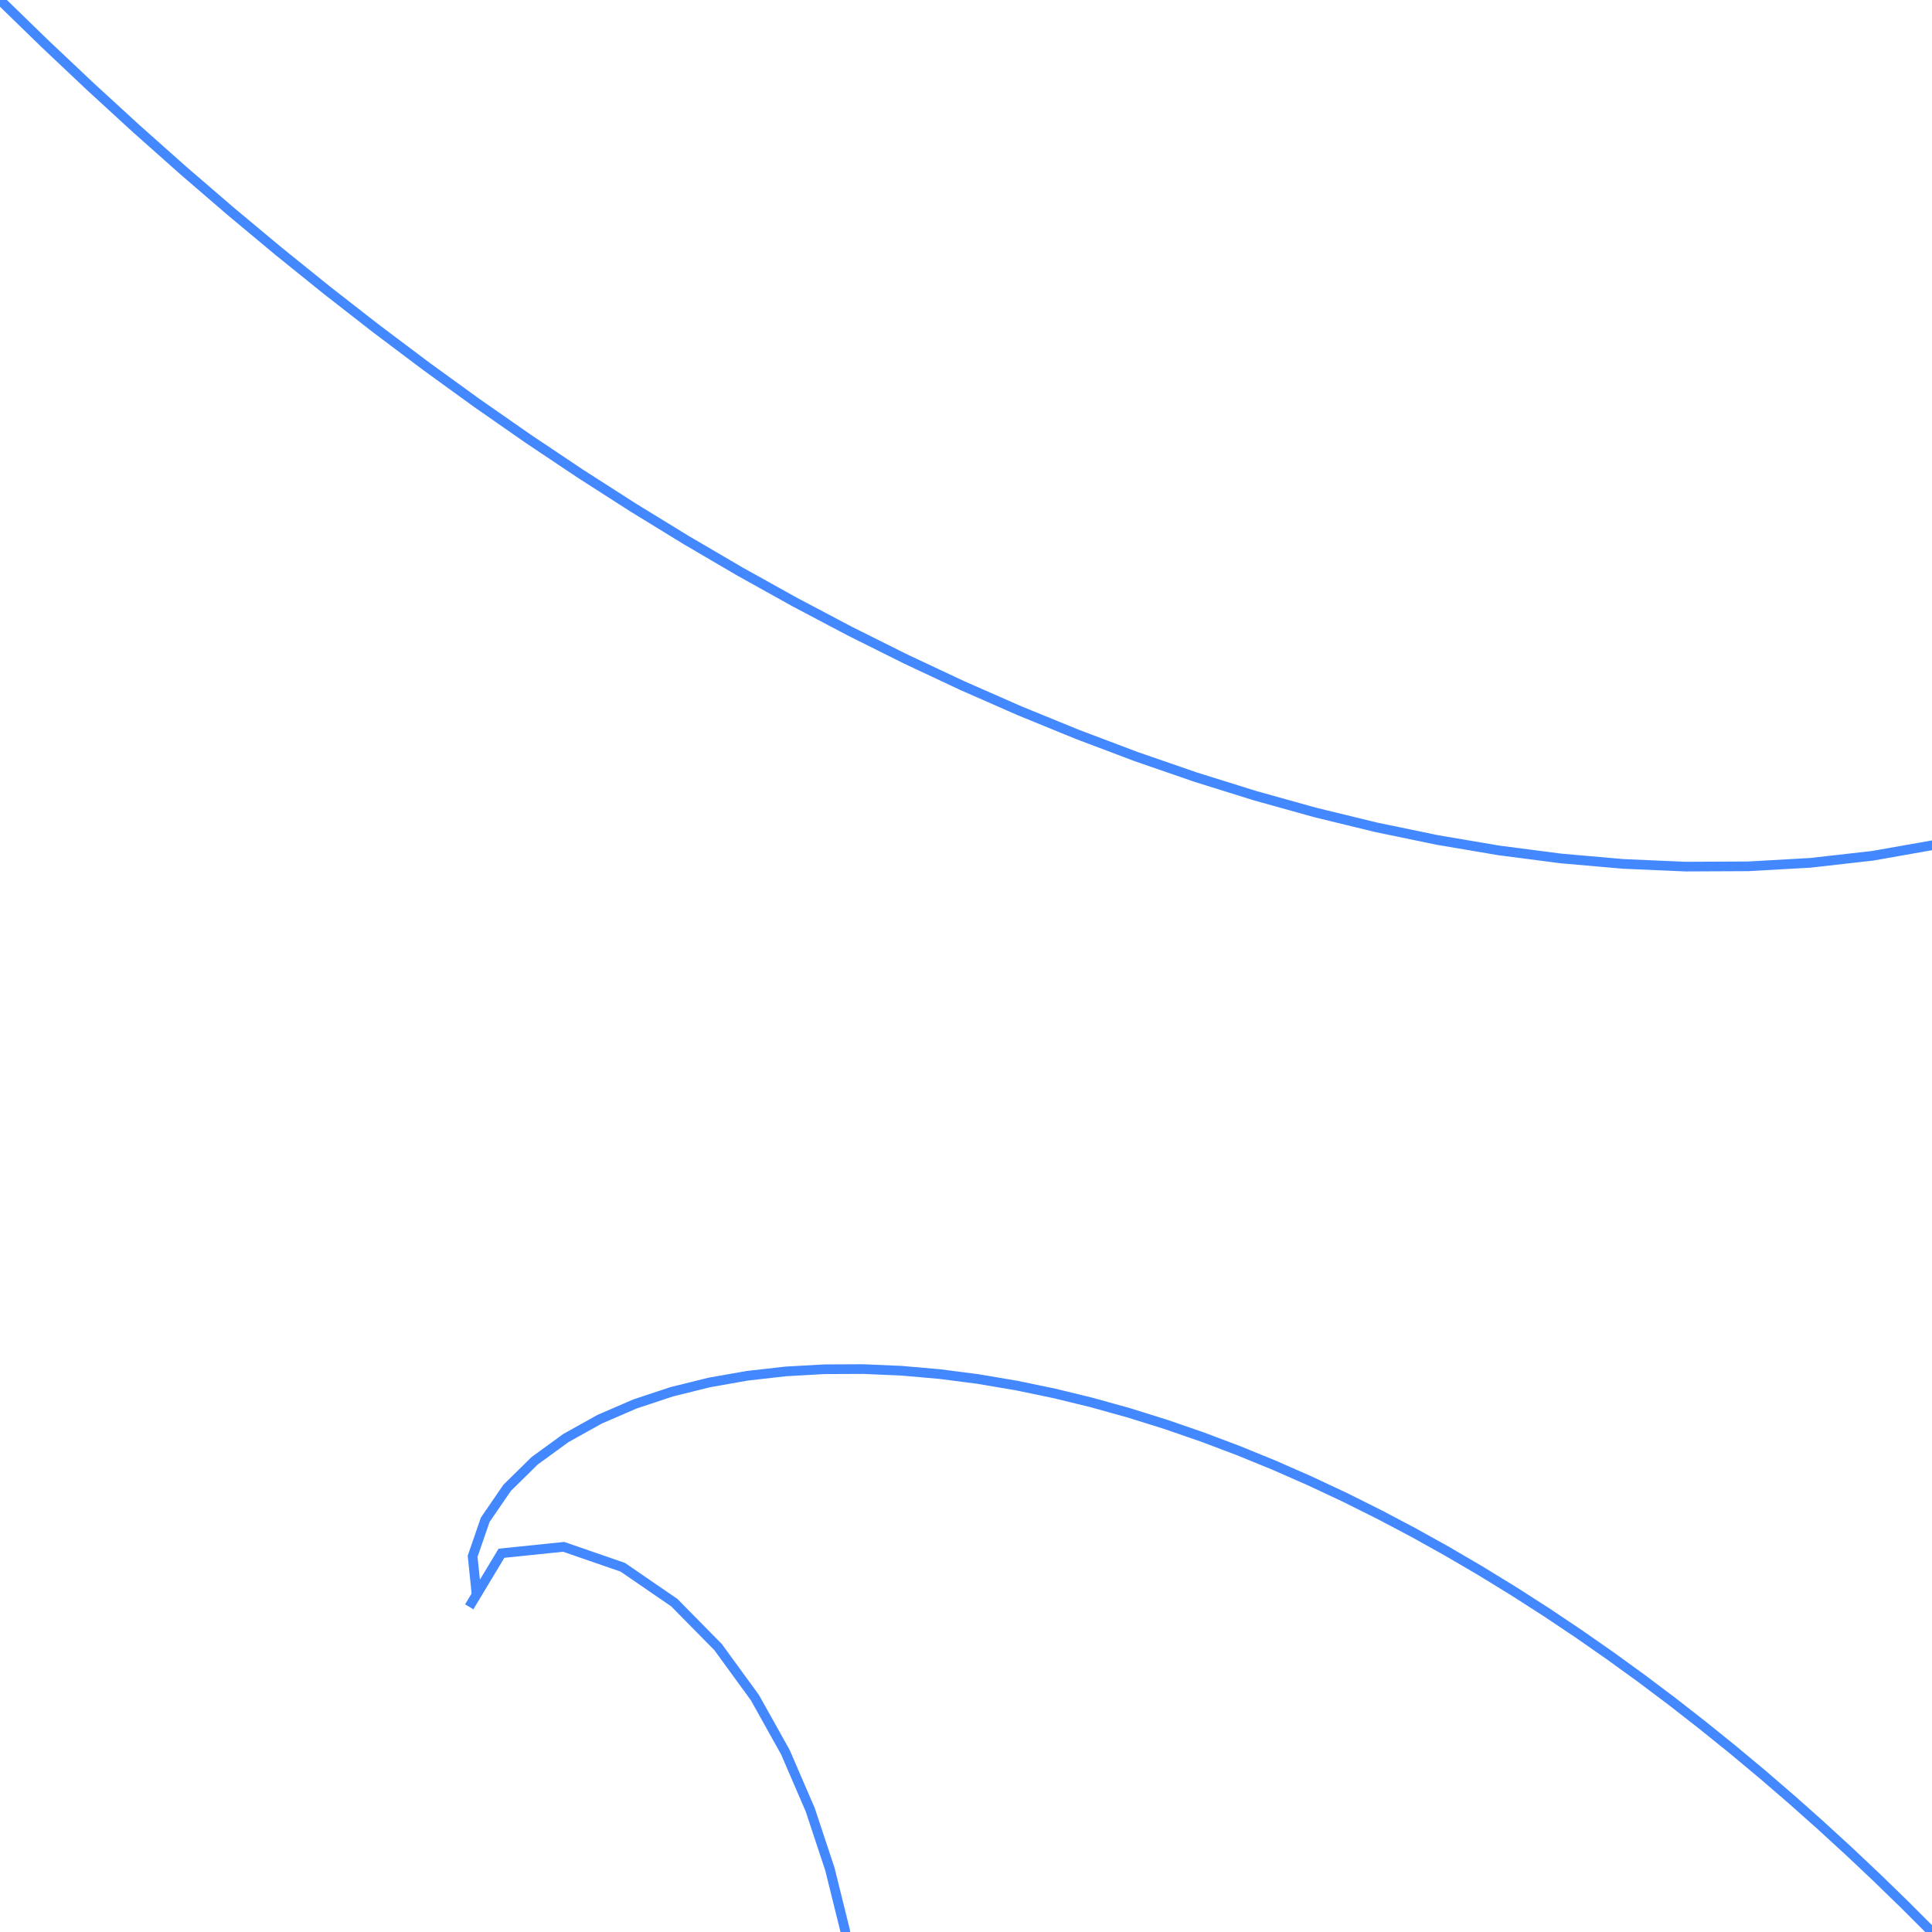
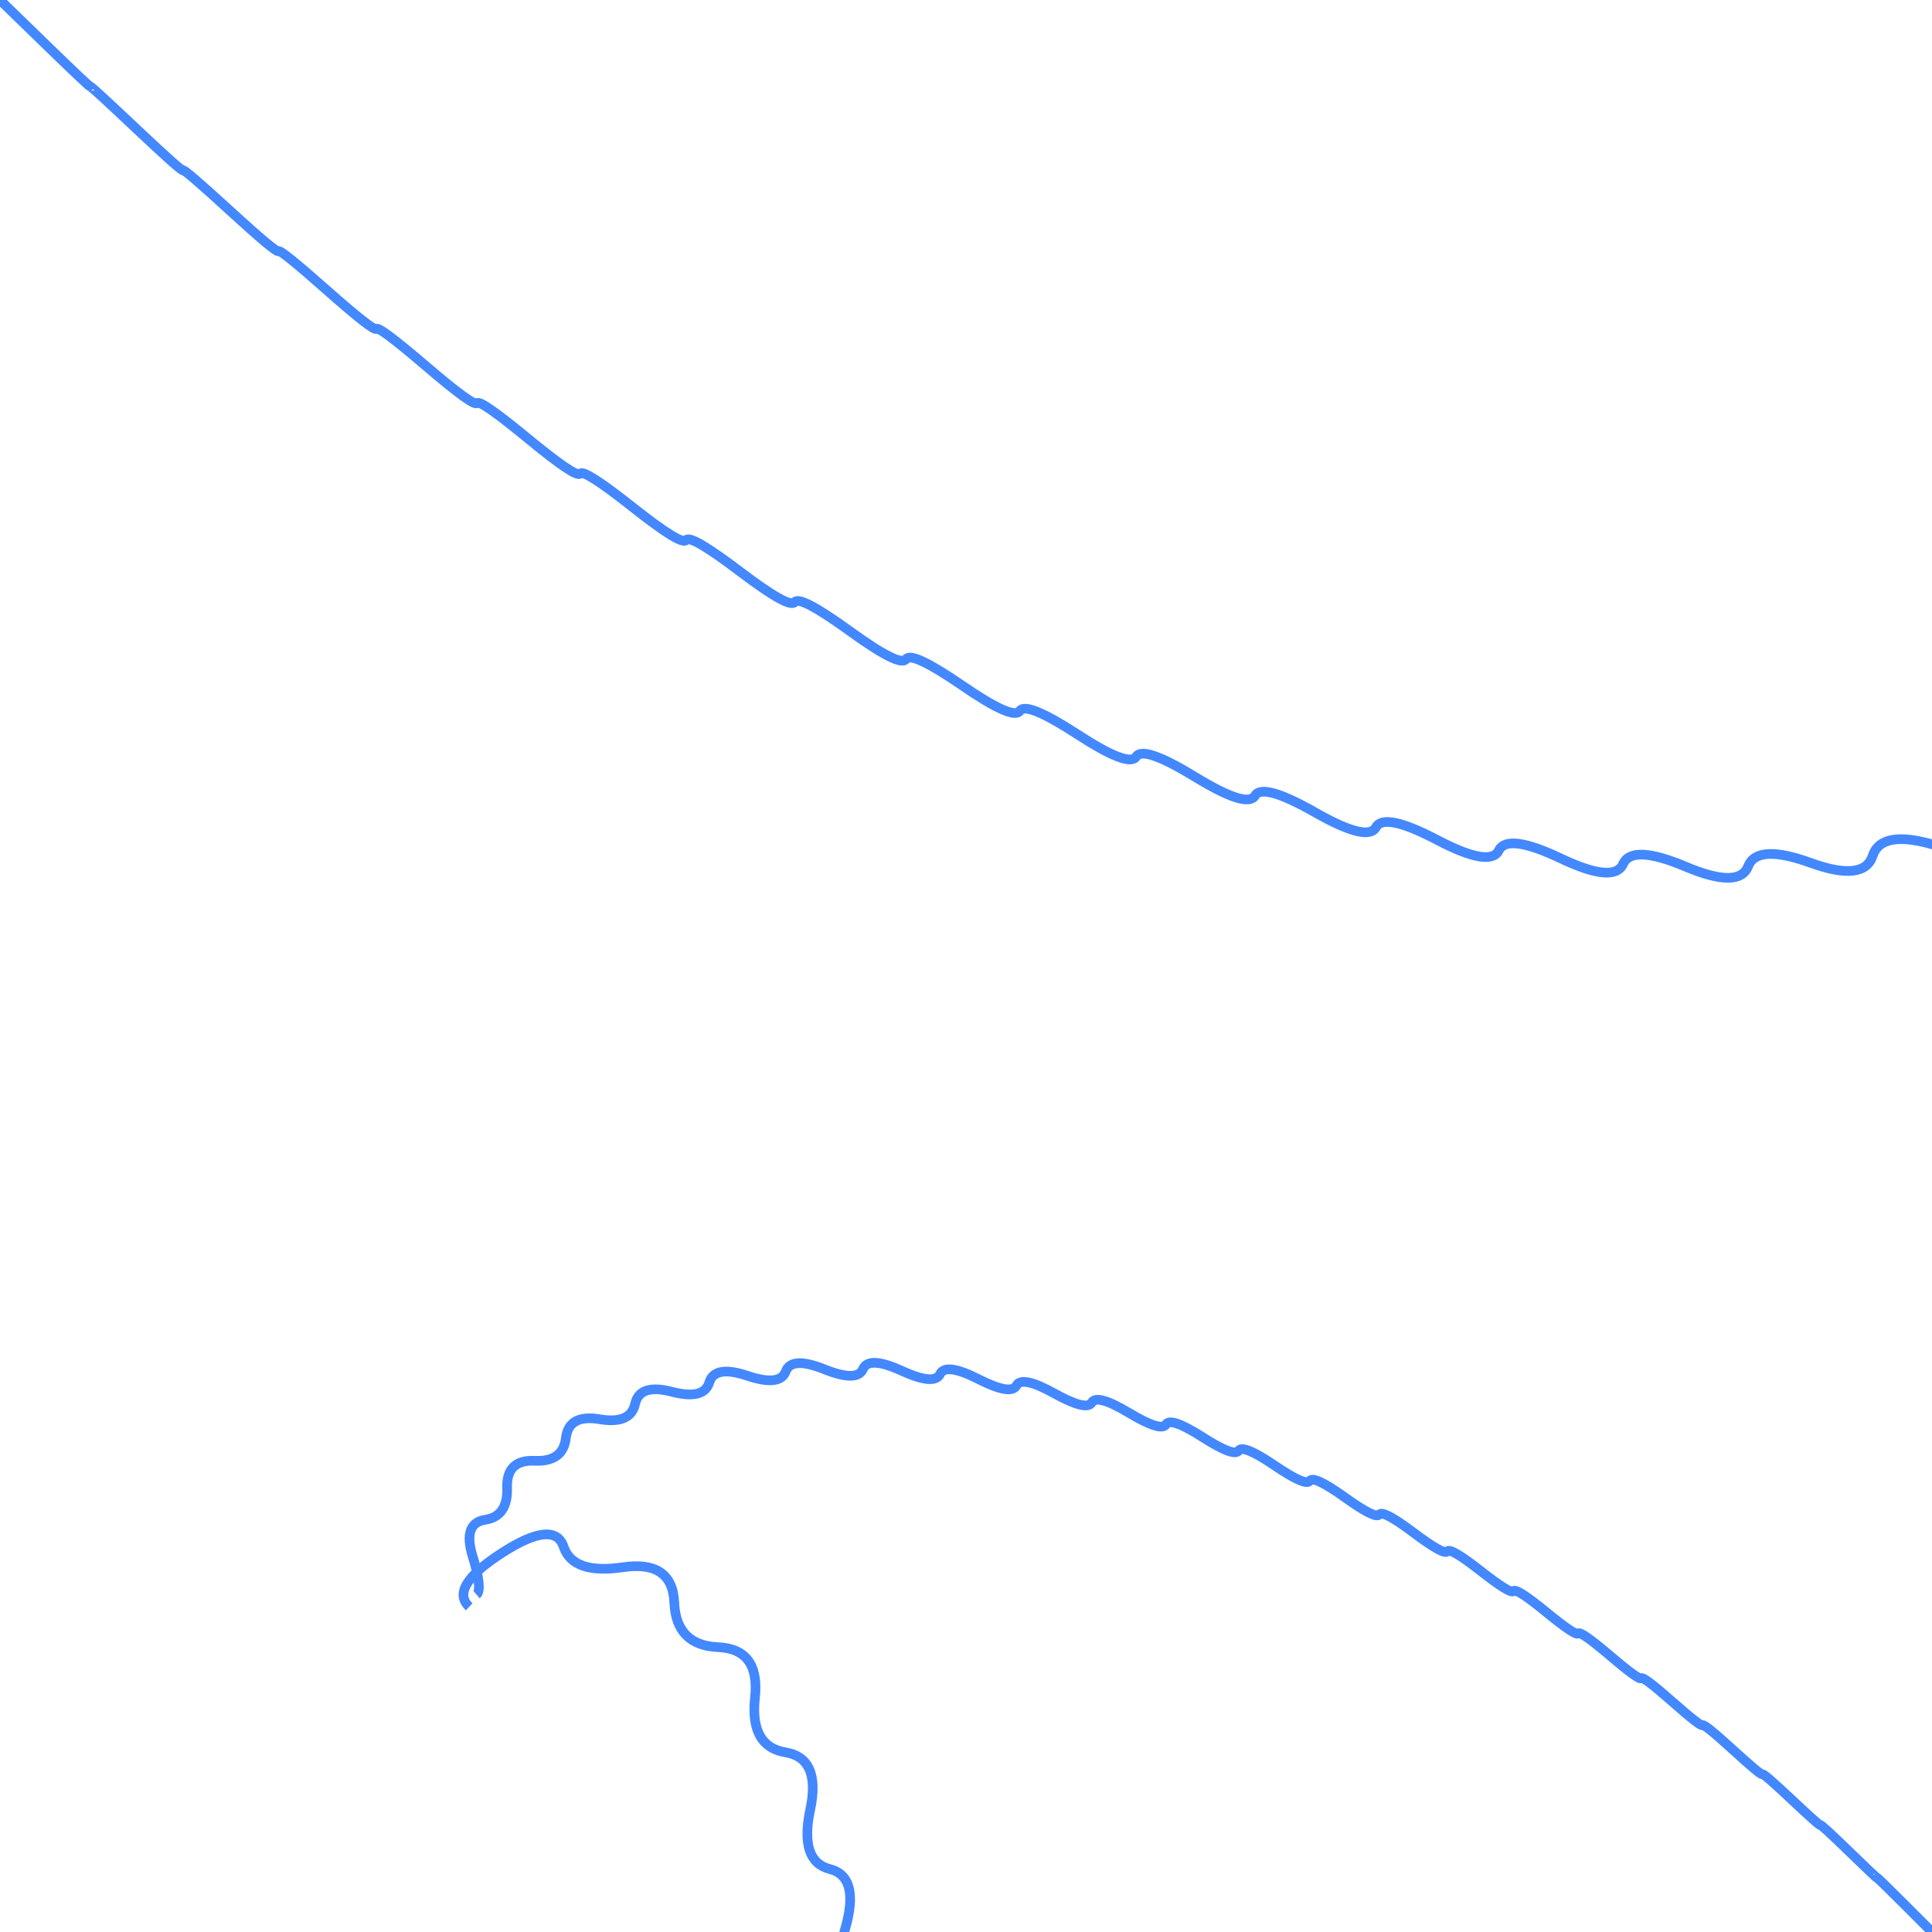
<svg xmlns="http://www.w3.org/2000/svg" width="100%" height="100%">
  <defs>
    <pattern id="hideAndSeek-pattern" patternUnits="userSpaceOnUse" x="0" y="0" width="200" height="200" transform-origin="50% 50%">
-       <path id="hideAndSeek-path" d="m 0 0   l 200 0 l 0 200 l -200 0 l -0 -200" stroke="transparent" stroke-width="0.25%" fill="transparent" class="" transform-origin="50% 50%">
+       <path id="hideAndSeek-path" d="m 0 0 t 200 0 t 0 200 t -200 0 t -0 -200" stroke="transparent" stroke-width="0.25%" fill="transparent" class="" transform-origin="50% 50%">
      </path>
      <g id="hideAndSeek-children">
-         <path id="hideAndSeek-s1-path" d="m 0 0   l 2.32 2.256 l 2.353 2.222 l 2.385 2.187 l 2.418 2.15 l 2.452 2.112 l 2.485 2.073 l 2.519 2.032 l 2.552 1.989 l 2.586 1.945 l 2.621 1.899 l 2.655 1.85 l 2.689 1.8 l 2.724 1.747 l 2.758 1.692 l 2.793 1.635 l 2.827 1.574 l 2.862 1.511 l 2.896 1.445 l 2.929 1.375 l 2.963 1.301 l 2.996 1.224 l 3.028 1.143 l 3.059 1.057 l 3.089 0.965 l 3.117 0.869 l 3.144 0.766 l 3.169 0.657 l 3.191 0.541 l 3.209 0.416 l 3.224 0.283 l 3.233 0.14 l 3.236 -0.015 l 3.231 -0.182 l 3.216 -0.364 l 3.187 -0.562 l 3.141 -0.779 l 3.072 -1.018 l 2.971 -1.282 l 2.826 -1.577 l 2.616 -1.905 l 2.306 -2.271 l 1.831 -2.668 l 1.057 -3.059 l -0.332 -3.219 l -2.773 -1.668" stroke="#4488ff" stroke-width="0.25%" fill="transparent" class="" transform-origin="50% 50%">
+         <path id="hideAndSeek-s1-path" d="m 0 0 m 0 0 t 2.32 2.256 t 2.353 2.222 t 2.385 2.187 t 2.418 2.15 t 2.452 2.112 t 2.485 2.073 t 2.519 2.032 t 2.552 1.989 t 2.586 1.945 t 2.621 1.899 t 2.655 1.85 t 2.689 1.8 t 2.724 1.747 t 2.758 1.692 t 2.793 1.635 t 2.827 1.574 t 2.862 1.511 t 2.896 1.445 t 2.929 1.375 t 2.963 1.301 t 2.996 1.224 t 3.028 1.143 t 3.059 1.057 t 3.089 0.965 t 3.117 0.869 t 3.144 0.766 t 3.169 0.657 t 3.191 0.541 t 3.209 0.416 t 3.224 0.283 t 3.233 0.14 t 3.236 -0.015 t 3.231 -0.182 t 3.216 -0.364 t 3.187 -0.562 t 3.141 -0.779 t 3.072 -1.018 t 2.971 -1.282 t 2.826 -1.577 t 2.616 -1.905 t 2.306 -2.271 t 1.831 -2.668 t 1.057 -3.059 t -0.332 -3.219 t -2.773 -1.668" stroke="#4488ff" stroke-width="0.25%" fill="transparent" class="" transform-origin="50% 50%">
        </path>
-         <path id="hideAndSeek-s2-path" d="m 0 0   m 200 0 l -2.256 2.32 l -2.222 2.353 l -2.187 2.385 l -2.15 2.418 l -2.112 2.452 l -2.073 2.485 l -2.032 2.519 l -1.989 2.552 l -1.945 2.586 l -1.899 2.621 l -1.85 2.655 l -1.8 2.689 l -1.747 2.724 l -1.692 2.758 l -1.635 2.793 l -1.574 2.827 l -1.511 2.862 l -1.445 2.896 l -1.375 2.929 l -1.301 2.963 l -1.224 2.996 l -1.143 3.028 l -1.057 3.059 l -0.965 3.089 l -0.869 3.117 l -0.766 3.144 l -0.657 3.169 l -0.541 3.191 l -0.416 3.209 l -0.283 3.224 l -0.14 3.233 l 0.015 3.236 l 0.182 3.231 l 0.364 3.216 l 0.562 3.187 l 0.779 3.141 l 1.018 3.072 l 1.282 2.971 l 1.577 2.826 l 1.905 2.616 l 2.271 2.306 l 2.668 1.831 l 3.059 1.057 l 3.219 -0.332 l 1.668 -2.773" stroke="#4488ff" stroke-width="0.25%" fill="transparent" class="" transform-origin="50% 50%">
+         <path id="hideAndSeek-s2-path" d="m 0 0 m 200 0 t -2.256 2.32 t -2.222 2.353 t -2.187 2.385 t -2.15 2.418 t -2.112 2.452 t -2.073 2.485 t -2.032 2.519 t -1.989 2.552 t -1.945 2.586 t -1.899 2.621 t -1.85 2.655 t -1.8 2.689 t -1.747 2.724 t -1.692 2.758 t -1.635 2.793 t -1.574 2.827 t -1.511 2.862 t -1.445 2.896 t -1.375 2.929 t -1.301 2.963 t -1.224 2.996 t -1.143 3.028 t -1.057 3.059 t -0.965 3.089 t -0.869 3.117 t -0.766 3.144 t -0.657 3.169 t -0.541 3.191 t -0.416 3.209 t -0.283 3.224 t -0.14 3.233 t 0.015 3.236 t 0.182 3.231 t 0.364 3.216 t 0.562 3.187 t 0.779 3.141 t 1.018 3.072 t 1.282 2.971 t 1.577 2.826 t 1.905 2.616 t 2.271 2.306 t 2.668 1.831 t 3.059 1.057 t 3.219 -0.332 t 1.668 -2.773" stroke="#4488ff" stroke-width="0.25%" fill="transparent" class="" transform-origin="50% 50%">
        </path>
-         <path id="hideAndSeek-s3-path" d="m 0 0   m 200 200 l -2.32 -2.256 l -2.353 -2.222 l -2.385 -2.187 l -2.418 -2.15 l -2.452 -2.112 l -2.485 -2.073 l -2.519 -2.032 l -2.552 -1.989 l -2.586 -1.945 l -2.621 -1.899 l -2.655 -1.85 l -2.689 -1.8 l -2.724 -1.747 l -2.758 -1.692 l -2.793 -1.635 l -2.827 -1.574 l -2.862 -1.511 l -2.896 -1.445 l -2.929 -1.375 l -2.963 -1.301 l -2.996 -1.224 l -3.028 -1.143 l -3.059 -1.057 l -3.089 -0.965 l -3.117 -0.869 l -3.144 -0.766 l -3.169 -0.657 l -3.191 -0.541 l -3.209 -0.416 l -3.224 -0.283 l -3.233 -0.14 l -3.236 0.015 l -3.231 0.182 l -3.216 0.364 l -3.187 0.562 l -3.141 0.779 l -3.072 1.018 l -2.971 1.282 l -2.826 1.577 l -2.616 1.905 l -2.306 2.271 l -1.831 2.668 l -1.057 3.059 l 0.332 3.219 l 2.773 1.668" stroke="#4488ff" stroke-width="0.25%" fill="transparent" class="" transform-origin="50% 50%">
+         <path id="hideAndSeek-s3-path" d="m 0 0 m 200 200 t -2.32 -2.256 t -2.353 -2.222 t -2.385 -2.187 t -2.418 -2.15 t -2.452 -2.112 t -2.485 -2.073 t -2.519 -2.032 t -2.552 -1.989 t -2.586 -1.945 t -2.621 -1.899 t -2.655 -1.85 t -2.689 -1.8 t -2.724 -1.747 t -2.758 -1.692 t -2.793 -1.635 t -2.827 -1.574 t -2.862 -1.511 t -2.896 -1.445 t -2.929 -1.375 t -2.963 -1.301 t -2.996 -1.224 t -3.028 -1.143 t -3.059 -1.057 t -3.089 -0.965 t -3.117 -0.869 t -3.144 -0.766 t -3.169 -0.657 t -3.191 -0.541 t -3.209 -0.416 t -3.224 -0.283 t -3.233 -0.14 t -3.236 0.015 t -3.231 0.182 t -3.216 0.364 t -3.187 0.562 t -3.141 0.779 t -3.072 1.018 t -2.971 1.282 t -2.826 1.577 t -2.616 1.905 t -2.306 2.271 t -1.831 2.668 t -1.057 3.059 t 0.332 3.219 t 2.773 1.668" stroke="#4488ff" stroke-width="0.25%" fill="transparent" class="" transform-origin="50% 50%">
        </path>
-         <path id="hideAndSeek-s4-path" d="m 0 0   m 0 200 l 2.256 -2.32 l 2.222 -2.353 l 2.187 -2.385 l 2.15 -2.418 l 2.112 -2.452 l 2.073 -2.485 l 2.032 -2.519 l 1.989 -2.552 l 1.945 -2.586 l 1.899 -2.621 l 1.85 -2.655 l 1.8 -2.689 l 1.747 -2.724 l 1.692 -2.758 l 1.635 -2.793 l 1.574 -2.827 l 1.511 -2.862 l 1.445 -2.896 l 1.375 -2.929 l 1.301 -2.963 l 1.224 -2.996 l 1.143 -3.028 l 1.057 -3.059 l 0.965 -3.089 l 0.869 -3.117 l 0.766 -3.144 l 0.657 -3.169 l 0.541 -3.191 l 0.416 -3.209 l 0.283 -3.224 l 0.14 -3.233 l -0.015 -3.236 l -0.182 -3.231 l -0.364 -3.216 l -0.562 -3.187 l -0.779 -3.141 l -1.018 -3.072 l -1.282 -2.971 l -1.577 -2.826 l -1.905 -2.616 l -2.271 -2.306 l -2.668 -1.831 l -3.059 -1.057 l -3.219 0.332 l -1.668 2.773" stroke="#4488ff" stroke-width="0.25%" fill="transparent" class="" transform-origin="50% 50%">
+         <path id="hideAndSeek-s4-path" d="m 0 0 m 0 200 t 2.256 -2.32 t 2.222 -2.353 t 2.187 -2.385 t 2.15 -2.418 t 2.112 -2.452 t 2.073 -2.485 t 2.032 -2.519 t 1.989 -2.552 t 1.945 -2.586 t 1.899 -2.621 t 1.85 -2.655 t 1.8 -2.689 t 1.747 -2.724 t 1.692 -2.758 t 1.635 -2.793 t 1.574 -2.827 t 1.511 -2.862 t 1.445 -2.896 t 1.375 -2.929 t 1.301 -2.963 t 1.224 -2.996 t 1.143 -3.028 t 1.057 -3.059 t 0.965 -3.089 t 0.869 -3.117 t 0.766 -3.144 t 0.657 -3.169 t 0.541 -3.191 t 0.416 -3.209 t 0.283 -3.224 t 0.14 -3.233 t -0.015 -3.236 t -0.182 -3.231 t -0.364 -3.216 t -0.562 -3.187 t -0.779 -3.141 t -1.018 -3.072 t -1.282 -2.971 t -1.577 -2.826 t -1.905 -2.616 t -2.271 -2.306 t -2.668 -1.831 t -3.059 -1.057 t -3.219 0.332 t -1.668 2.773" stroke="#4488ff" stroke-width="0.25%" fill="transparent" class="" transform-origin="50% 50%">
        </path>
-         <path id="hideAndSeek-h1-path" d="m 0 0   m 100 100 l 1.414 -1.414 l 1.394 -1.434 l 1.373 -1.454 l 1.351 -1.474 l 1.329 -1.495 l 1.306 -1.515 l 1.281 -1.536 l 1.256 -1.557 l 1.23 -1.577 l 1.202 -1.598 l 1.173 -1.62 l 1.144 -1.641 l 1.112 -1.662 l 1.08 -1.683 l 1.046 -1.705 l 1.01 -1.726 l 0.973 -1.747 l 0.934 -1.769 l 0.893 -1.79 l 0.85 -1.811 l 0.804 -1.831 l 0.757 -1.851 l 0.706 -1.871 l 0.653 -1.89 l 0.597 -1.909 l 0.537 -1.927 l 0.474 -1.943 l 0.406 -1.958 l 0.334 -1.972 l 0.257 -1.983 l 0.175 -1.992 l 0.086 -1.998 l -0.009 -2 l -0.112 -1.997 l -0.225 -1.987 l -0.347 -1.97 l -0.481 -1.941 l -0.629 -1.899 l -0.793 -1.836 l -0.974 -1.747 l -1.177 -1.617 l -1.403 -1.425 l -1.649 -1.132 l -1.89 -0.653 l -1.989 0.205" stroke="#4488ff" stroke-width="0.25%" fill="transparent" class="" transform-origin="50% 50%">
+         <path id="hideAndSeek-h1-path" d="m 0 0 m 100 100 t 1.414 -1.414 t 1.394 -1.434 t 1.373 -1.454 t 1.351 -1.474 t 1.329 -1.495 t 1.306 -1.515 t 1.281 -1.536 t 1.256 -1.557 t 1.23 -1.577 t 1.202 -1.598 t 1.173 -1.62 t 1.144 -1.641 t 1.112 -1.662 t 1.08 -1.683 t 1.046 -1.705 t 1.01 -1.726 t 0.973 -1.747 t 0.934 -1.769 t 0.893 -1.79 t 0.85 -1.811 t 0.804 -1.831 t 0.757 -1.851 t 0.706 -1.871 t 0.653 -1.89 t 0.597 -1.909 t 0.537 -1.927 t 0.474 -1.943 t 0.406 -1.958 t 0.334 -1.972 t 0.257 -1.983 t 0.175 -1.992 t 0.086 -1.998 t -0.009 -2 t -0.112 -1.997 t -0.225 -1.987 t -0.347 -1.97 t -0.481 -1.941 t -0.629 -1.899 t -0.793 -1.836 t -0.974 -1.747 t -1.177 -1.617 t -1.403 -1.425 t -1.649 -1.132 t -1.89 -0.653 t -1.989 0.205" stroke="#4488ff" stroke-width="0.25%" fill="transparent" class="" transform-origin="50% 50%">
        </path>
-         <path id="hideAndSeek-h2-path" d="m 0 0   m 100 100 l 1.414 1.414 l 1.434 1.394 l 1.454 1.373 l 1.474 1.351 l 1.495 1.329 l 1.515 1.306 l 1.536 1.281 l 1.557 1.256 l 1.577 1.23 l 1.598 1.202 l 1.62 1.173 l 1.641 1.144 l 1.662 1.112 l 1.683 1.08 l 1.705 1.046 l 1.726 1.01 l 1.747 0.973 l 1.769 0.934 l 1.79 0.893 l 1.811 0.85 l 1.831 0.804 l 1.851 0.757 l 1.871 0.706 l 1.89 0.653 l 1.909 0.597 l 1.927 0.537 l 1.943 0.474 l 1.958 0.406 l 1.972 0.334 l 1.983 0.257 l 1.992 0.175 l 1.998 0.086 l 2 -0.009 l 1.997 -0.112 l 1.987 -0.225 l 1.97 -0.347 l 1.941 -0.481 l 1.899 -0.629 l 1.836 -0.793 l 1.747 -0.974 l 1.617 -1.177 l 1.425 -1.403 l 1.132 -1.649 l 0.653 -1.89 l -0.205 -1.989" stroke="#4488ff" stroke-width="0.25%" fill="transparent" class="" transform-origin="50% 50%">
+         <path id="hideAndSeek-h2-path" d="m 0 0 m 100 100 t 1.414 1.414 t 1.434 1.394 t 1.454 1.373 t 1.474 1.351 t 1.495 1.329 t 1.515 1.306 t 1.536 1.281 t 1.557 1.256 t 1.577 1.23 t 1.598 1.202 t 1.62 1.173 t 1.641 1.144 t 1.662 1.112 t 1.683 1.08 t 1.705 1.046 t 1.726 1.01 t 1.747 0.973 t 1.769 0.934 t 1.79 0.893 t 1.811 0.85 t 1.831 0.804 t 1.851 0.757 t 1.871 0.706 t 1.89 0.653 t 1.909 0.597 t 1.927 0.537 t 1.943 0.474 t 1.958 0.406 t 1.972 0.334 t 1.983 0.257 t 1.992 0.175 t 1.998 0.086 t 2 -0.009 t 1.997 -0.112 t 1.987 -0.225 t 1.97 -0.347 t 1.941 -0.481 t 1.899 -0.629 t 1.836 -0.793 t 1.747 -0.974 t 1.617 -1.177 t 1.425 -1.403 t 1.132 -1.649 t 0.653 -1.89 t -0.205 -1.989" stroke="#4488ff" stroke-width="0.25%" fill="transparent" class="" transform-origin="50% 50%">
        </path>
-         <path id="hideAndSeek-h3-path" d="m 0 0   m 100 100 l -1.414 1.414 l -1.394 1.434 l -1.373 1.454 l -1.351 1.474 l -1.329 1.495 l -1.306 1.515 l -1.281 1.536 l -1.256 1.557 l -1.23 1.577 l -1.202 1.598 l -1.173 1.62 l -1.144 1.641 l -1.112 1.662 l -1.08 1.683 l -1.046 1.705 l -1.01 1.726 l -0.973 1.747 l -0.934 1.769 l -0.893 1.79 l -0.85 1.811 l -0.804 1.831 l -0.757 1.851 l -0.706 1.871 l -0.653 1.89 l -0.597 1.909 l -0.537 1.927 l -0.474 1.943 l -0.406 1.958 l -0.334 1.972 l -0.257 1.983 l -0.175 1.992 l -0.086 1.998 l 0.009 2 l 0.112 1.997 l 0.225 1.987 l 0.347 1.97 l 0.481 1.941 l 0.629 1.899 l 0.793 1.836 l 0.974 1.747 l 1.177 1.617 l 1.403 1.425 l 1.649 1.132 l 1.89 0.653 l 1.989 -0.205" stroke="#4488ff" stroke-width="0.25%" fill="transparent" class="" transform-origin="50% 50%">
+         <path id="hideAndSeek-h3-path" d="m 0 0 m 100 100 t -1.414 1.414 t -1.394 1.434 t -1.373 1.454 t -1.351 1.474 t -1.329 1.495 t -1.306 1.515 t -1.281 1.536 t -1.256 1.557 t -1.23 1.577 t -1.202 1.598 t -1.173 1.62 t -1.144 1.641 t -1.112 1.662 t -1.08 1.683 t -1.046 1.705 t -1.01 1.726 t -0.973 1.747 t -0.934 1.769 t -0.893 1.79 t -0.85 1.811 t -0.804 1.831 t -0.757 1.851 t -0.706 1.871 t -0.653 1.89 t -0.597 1.909 t -0.537 1.927 t -0.474 1.943 t -0.406 1.958 t -0.334 1.972 t -0.257 1.983 t -0.175 1.992 t -0.086 1.998 t 0.009 2 t 0.112 1.997 t 0.225 1.987 t 0.347 1.97 t 0.481 1.941 t 0.629 1.899 t 0.793 1.836 t 0.974 1.747 t 1.177 1.617 t 1.403 1.425 t 1.649 1.132 t 1.89 0.653 t 1.989 -0.205" stroke="#4488ff" stroke-width="0.25%" fill="transparent" class="" transform-origin="50% 50%">
        </path>
-         <path id="hideAndSeek-h4-path" d="m 0 0   m 100 100 l -1.414 -1.414 l -1.434 -1.394 l -1.454 -1.373 l -1.474 -1.351 l -1.495 -1.329 l -1.515 -1.306 l -1.536 -1.281 l -1.557 -1.256 l -1.577 -1.23 l -1.598 -1.202 l -1.62 -1.173 l -1.641 -1.144 l -1.662 -1.112 l -1.683 -1.08 l -1.705 -1.046 l -1.726 -1.01 l -1.747 -0.973 l -1.769 -0.934 l -1.79 -0.893 l -1.811 -0.85 l -1.831 -0.804 l -1.851 -0.757 l -1.871 -0.706 l -1.89 -0.653 l -1.909 -0.597 l -1.927 -0.537 l -1.943 -0.474 l -1.958 -0.406 l -1.972 -0.334 l -1.983 -0.257 l -1.992 -0.175 l -1.998 -0.086 l -2 0.009 l -1.997 0.112 l -1.987 0.225 l -1.97 0.347 l -1.941 0.481 l -1.899 0.629 l -1.836 0.793 l -1.747 0.974 l -1.617 1.177 l -1.425 1.403 l -1.132 1.649 l -0.653 1.89 l 0.205 1.989" stroke="#4488ff" stroke-width="0.25%" fill="transparent" class="" transform-origin="50% 50%">
+         <path id="hideAndSeek-h4-path" d="m 0 0 m 100 100 t -1.414 -1.414 t -1.434 -1.394 t -1.454 -1.373 t -1.474 -1.351 t -1.495 -1.329 t -1.515 -1.306 t -1.536 -1.281 t -1.557 -1.256 t -1.577 -1.23 t -1.598 -1.202 t -1.62 -1.173 t -1.641 -1.144 t -1.662 -1.112 t -1.683 -1.08 t -1.705 -1.046 t -1.726 -1.01 t -1.747 -0.973 t -1.769 -0.934 t -1.79 -0.893 t -1.811 -0.85 t -1.831 -0.804 t -1.851 -0.757 t -1.871 -0.706 t -1.89 -0.653 t -1.909 -0.597 t -1.927 -0.537 t -1.943 -0.474 t -1.958 -0.406 t -1.972 -0.334 t -1.983 -0.257 t -1.992 -0.175 t -1.998 -0.086 t -2 0.009 t -1.997 0.112 t -1.987 0.225 t -1.97 0.347 t -1.941 0.481 t -1.899 0.629 t -1.836 0.793 t -1.747 0.974 t -1.617 1.177 t -1.425 1.403 t -1.132 1.649 t -0.653 1.89 t 0.205 1.989" stroke="#4488ff" stroke-width="0.25%" fill="transparent" class="" transform-origin="50% 50%">
        </path>
      </g>
    </pattern>
  </defs>
  <rect width="10000%" height="10000%" x="-5000%" y="-5000%" fill="url(#hideAndSeek-pattern)" transform-origin="50% 50%" />
</svg>
